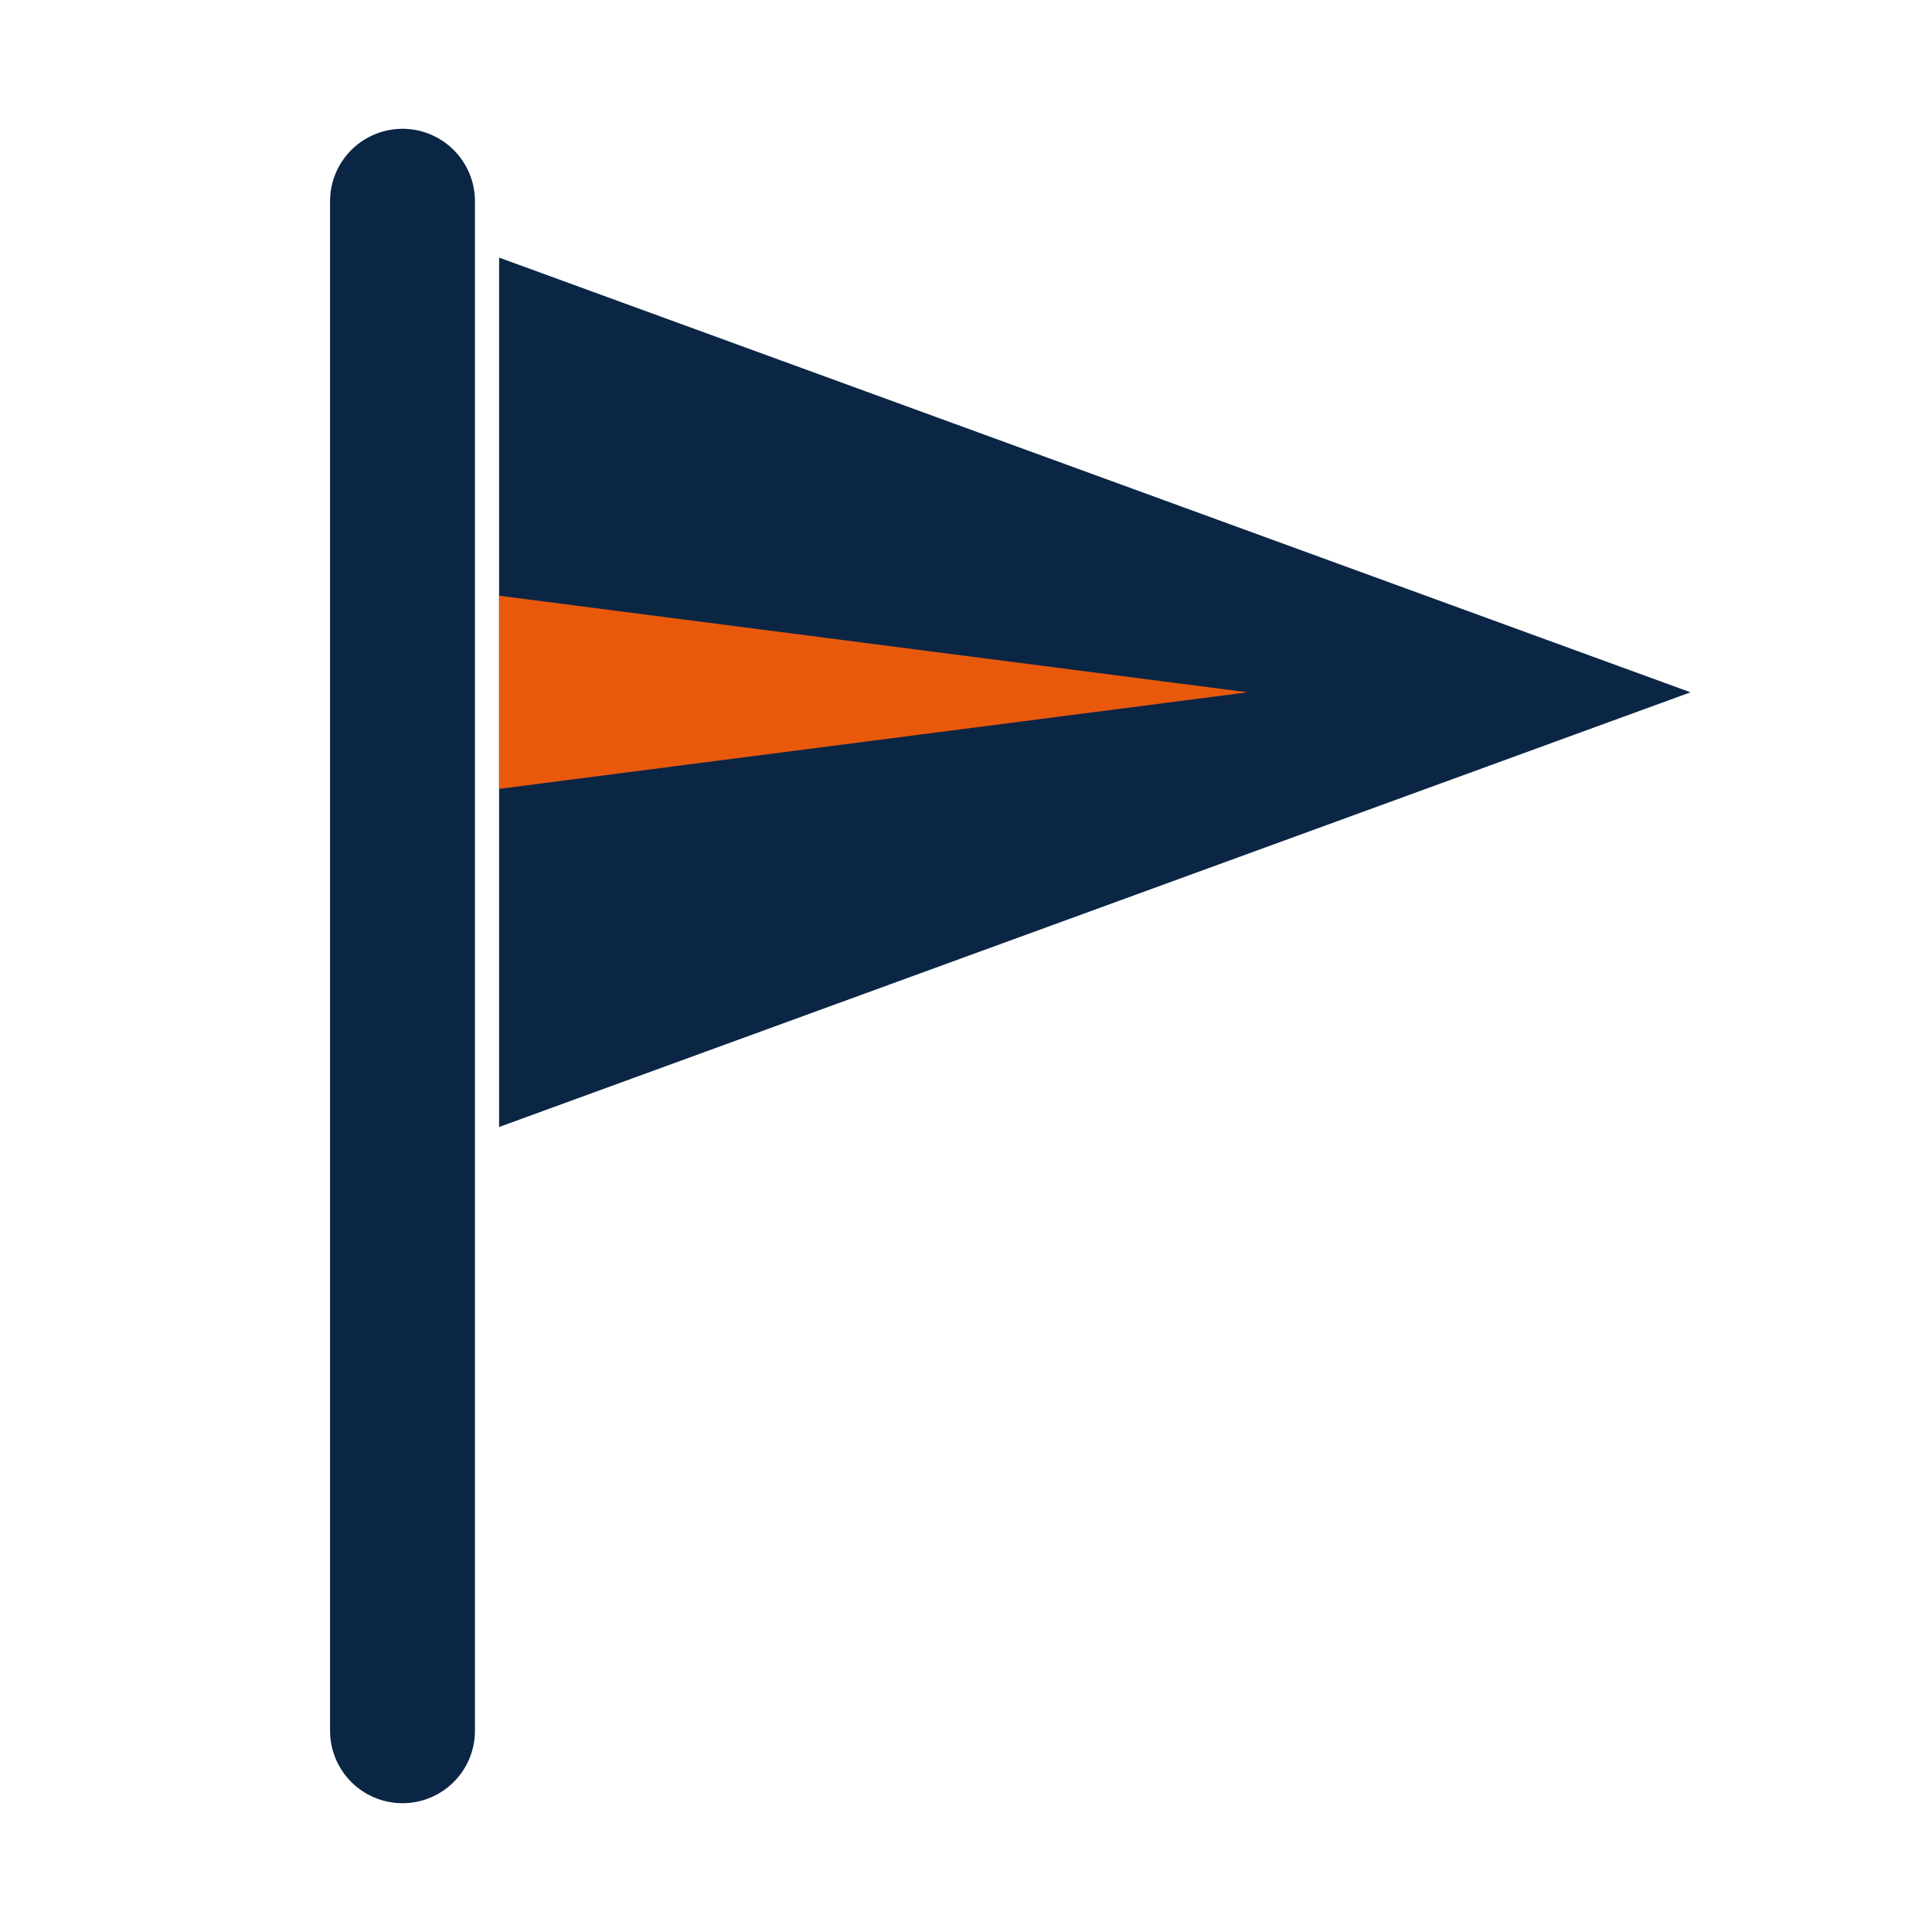
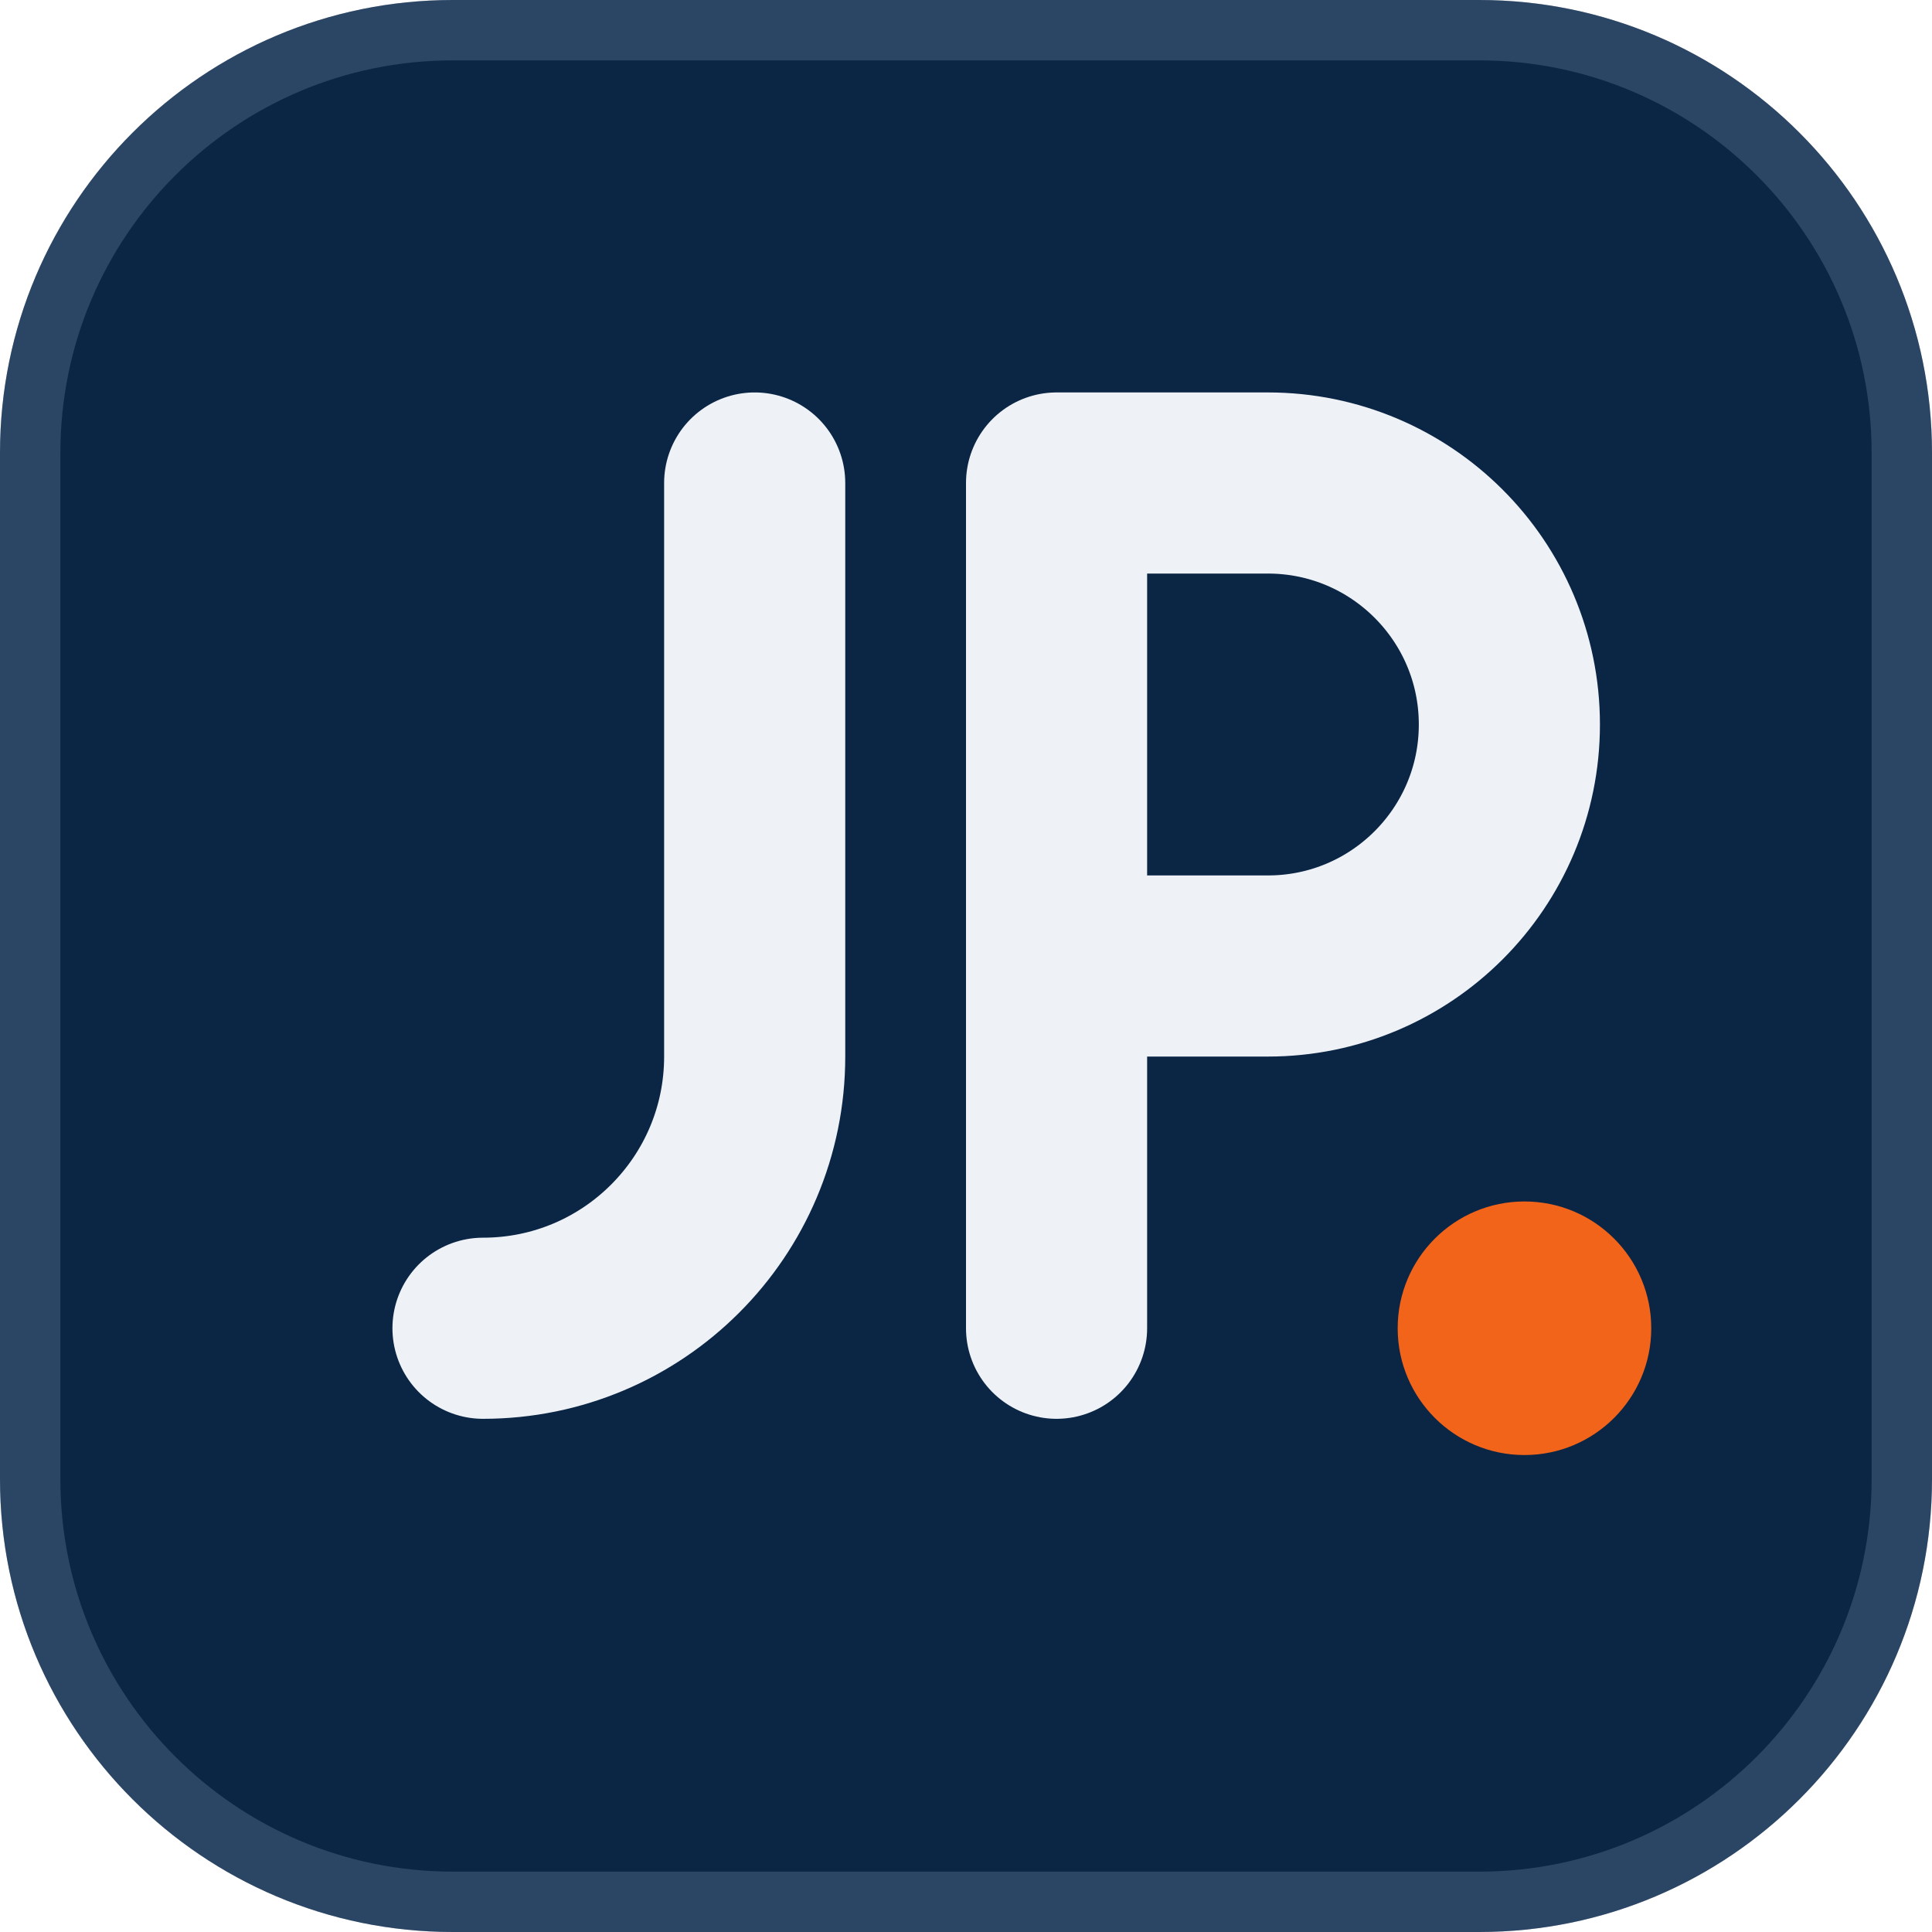
- <svg xmlns="http://www.w3.org/2000/svg" viewBox="0 0 24 24">
-   <style>
-     .t{fill:#0b2545;stroke:#0b2545}
-     @media (prefers-color-scheme: dark){.t{fill:#e6eaf0;stroke:#e6eaf0}}
-   </style>
-   <path class="t" d="M5 2.5v19" stroke-width="1.8" stroke-linecap="round" fill="none" />
-   <path class="t" d="M6.2 3.2 21 8.6 6.2 14Z" stroke-width="0" />
-   <path d="M6.2 7.4 15.5 8.6 6.2 9.8Z" fill="#e8590c" />
+ <svg xmlns="http://www.w3.org/2000/svg" viewBox="0 0 64 64">
+   <rect width="64" height="64" rx="15" fill="#0b2545" />
+   <rect x="1" y="1" width="62" height="62" rx="14" fill="none" stroke="#8da9c4" stroke-opacity=".25" stroke-width="2" />
+   <g fill="none" stroke="#eef2f6" stroke-width="6" stroke-linecap="round" stroke-linejoin="round">
+     <path d="M25 16v19a9 9 0 0 1-9 9" />
+     <path d="M35 44V16h7a8 8 0 0 1 0 16h-7" />
+   </g>
+   <circle cx="50.5" cy="44" r="4.2" fill="#f26419" />
</svg>
